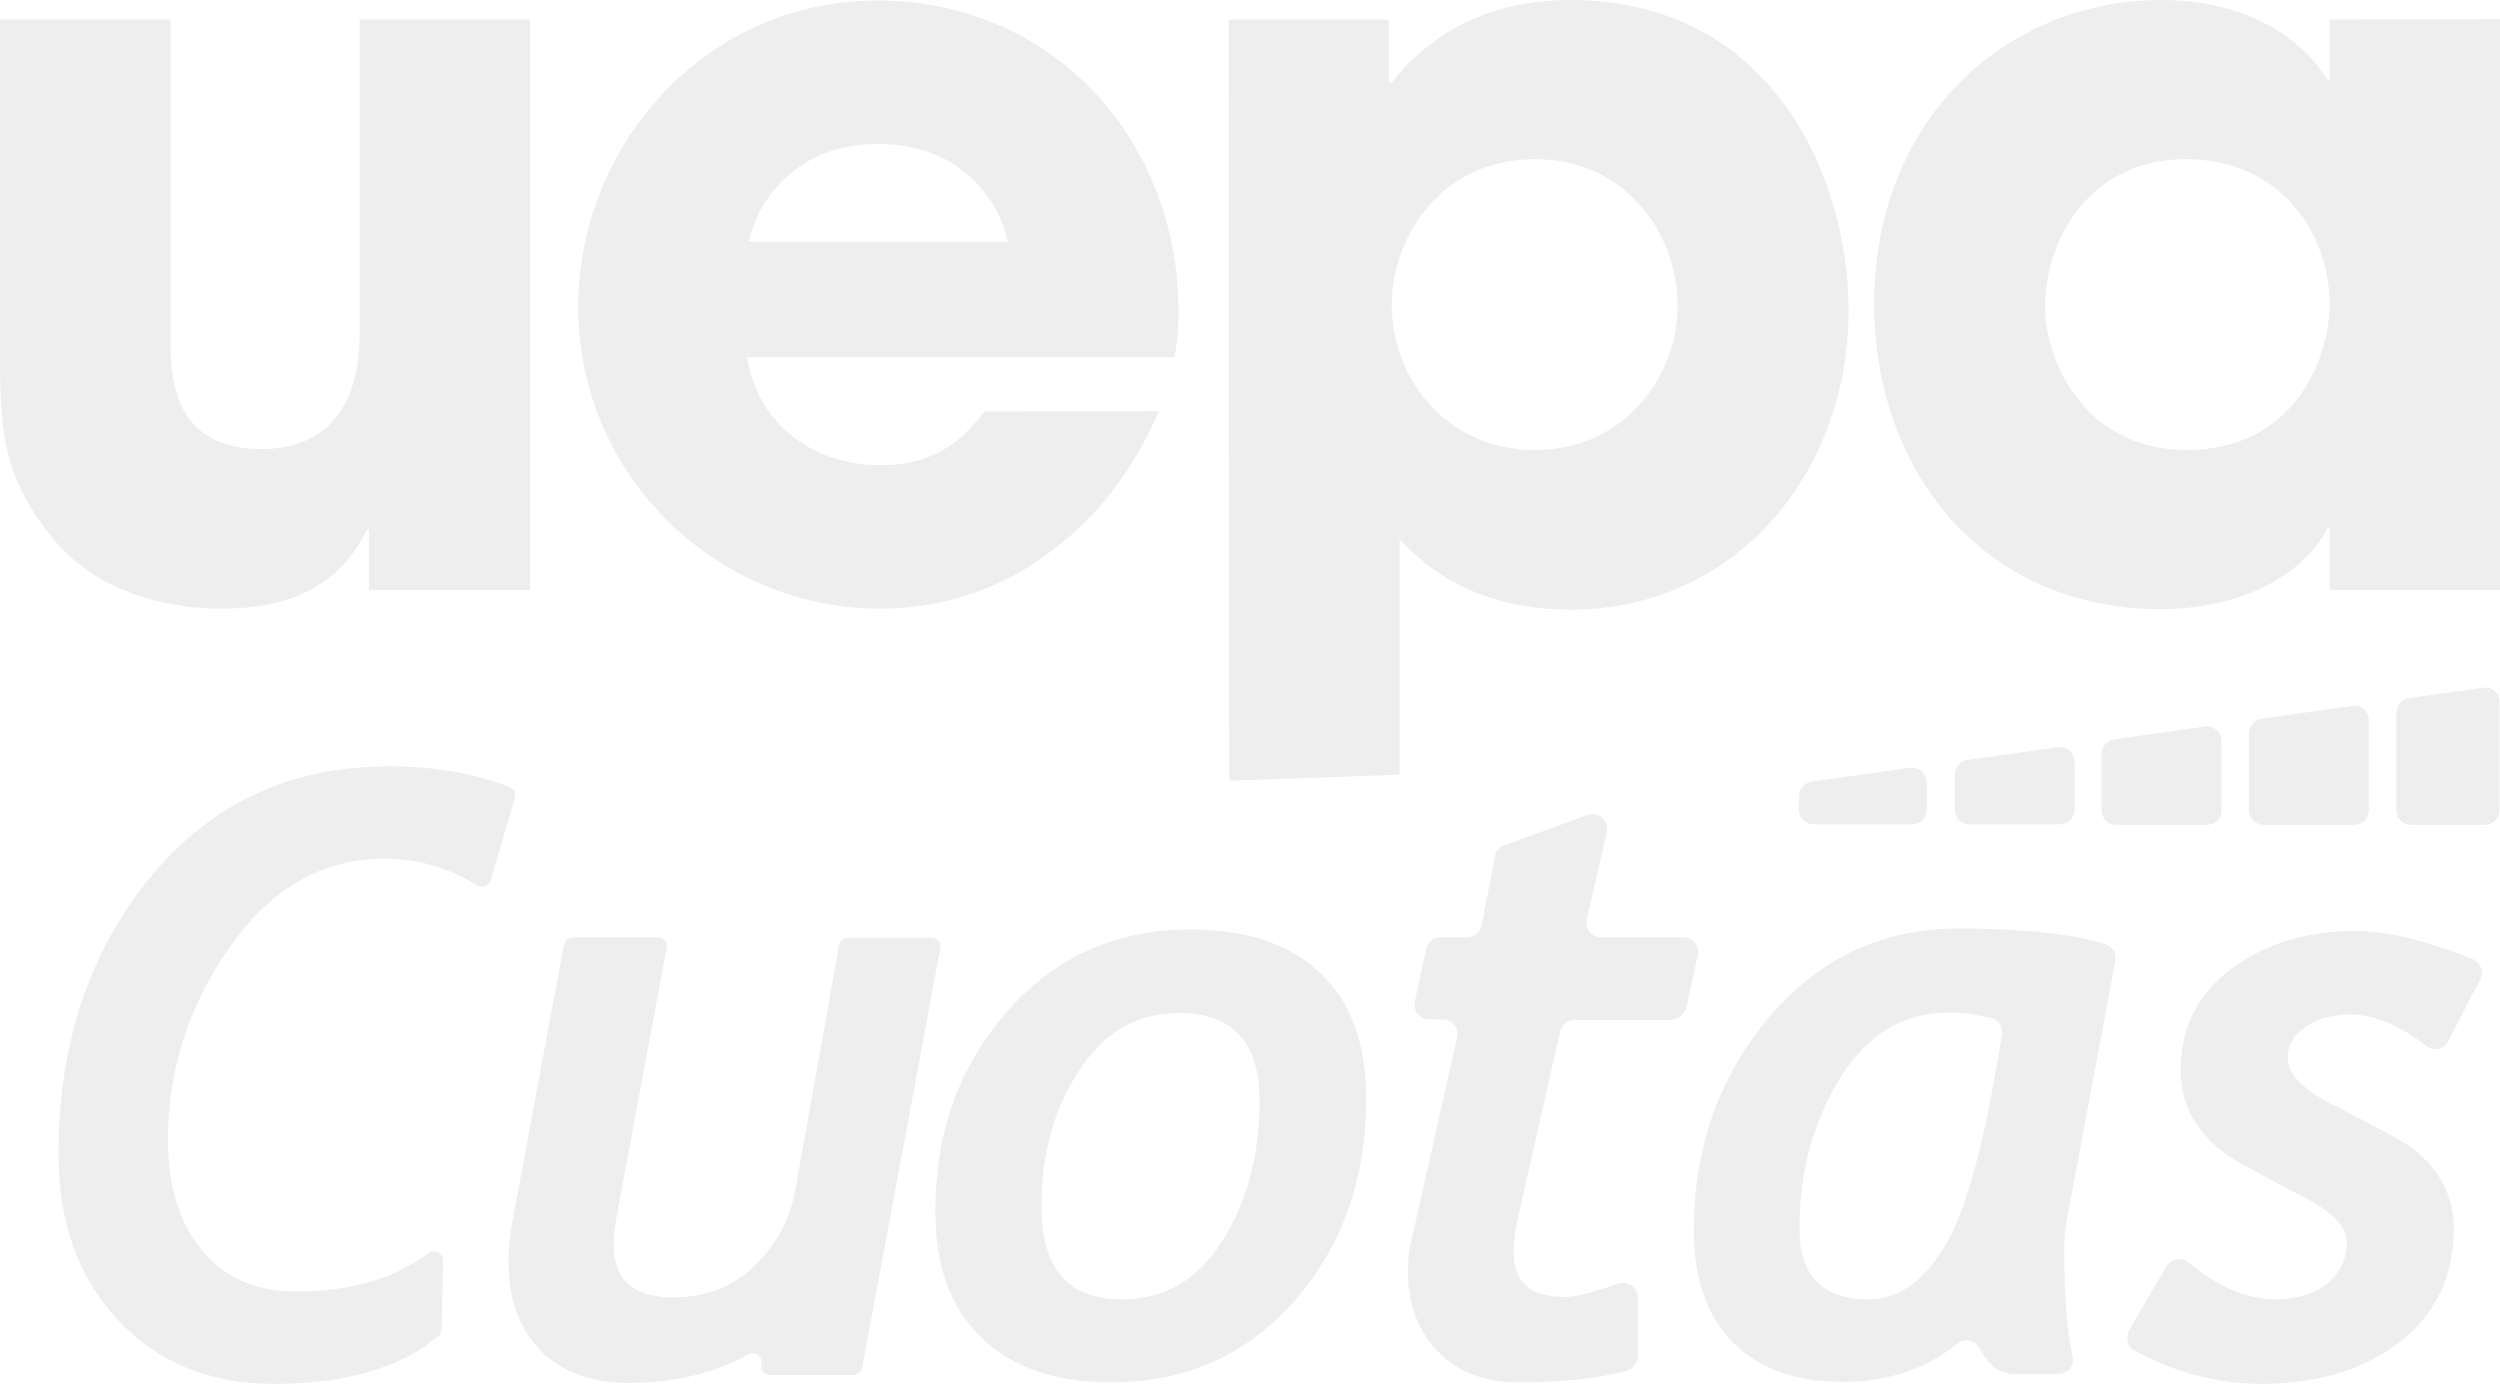
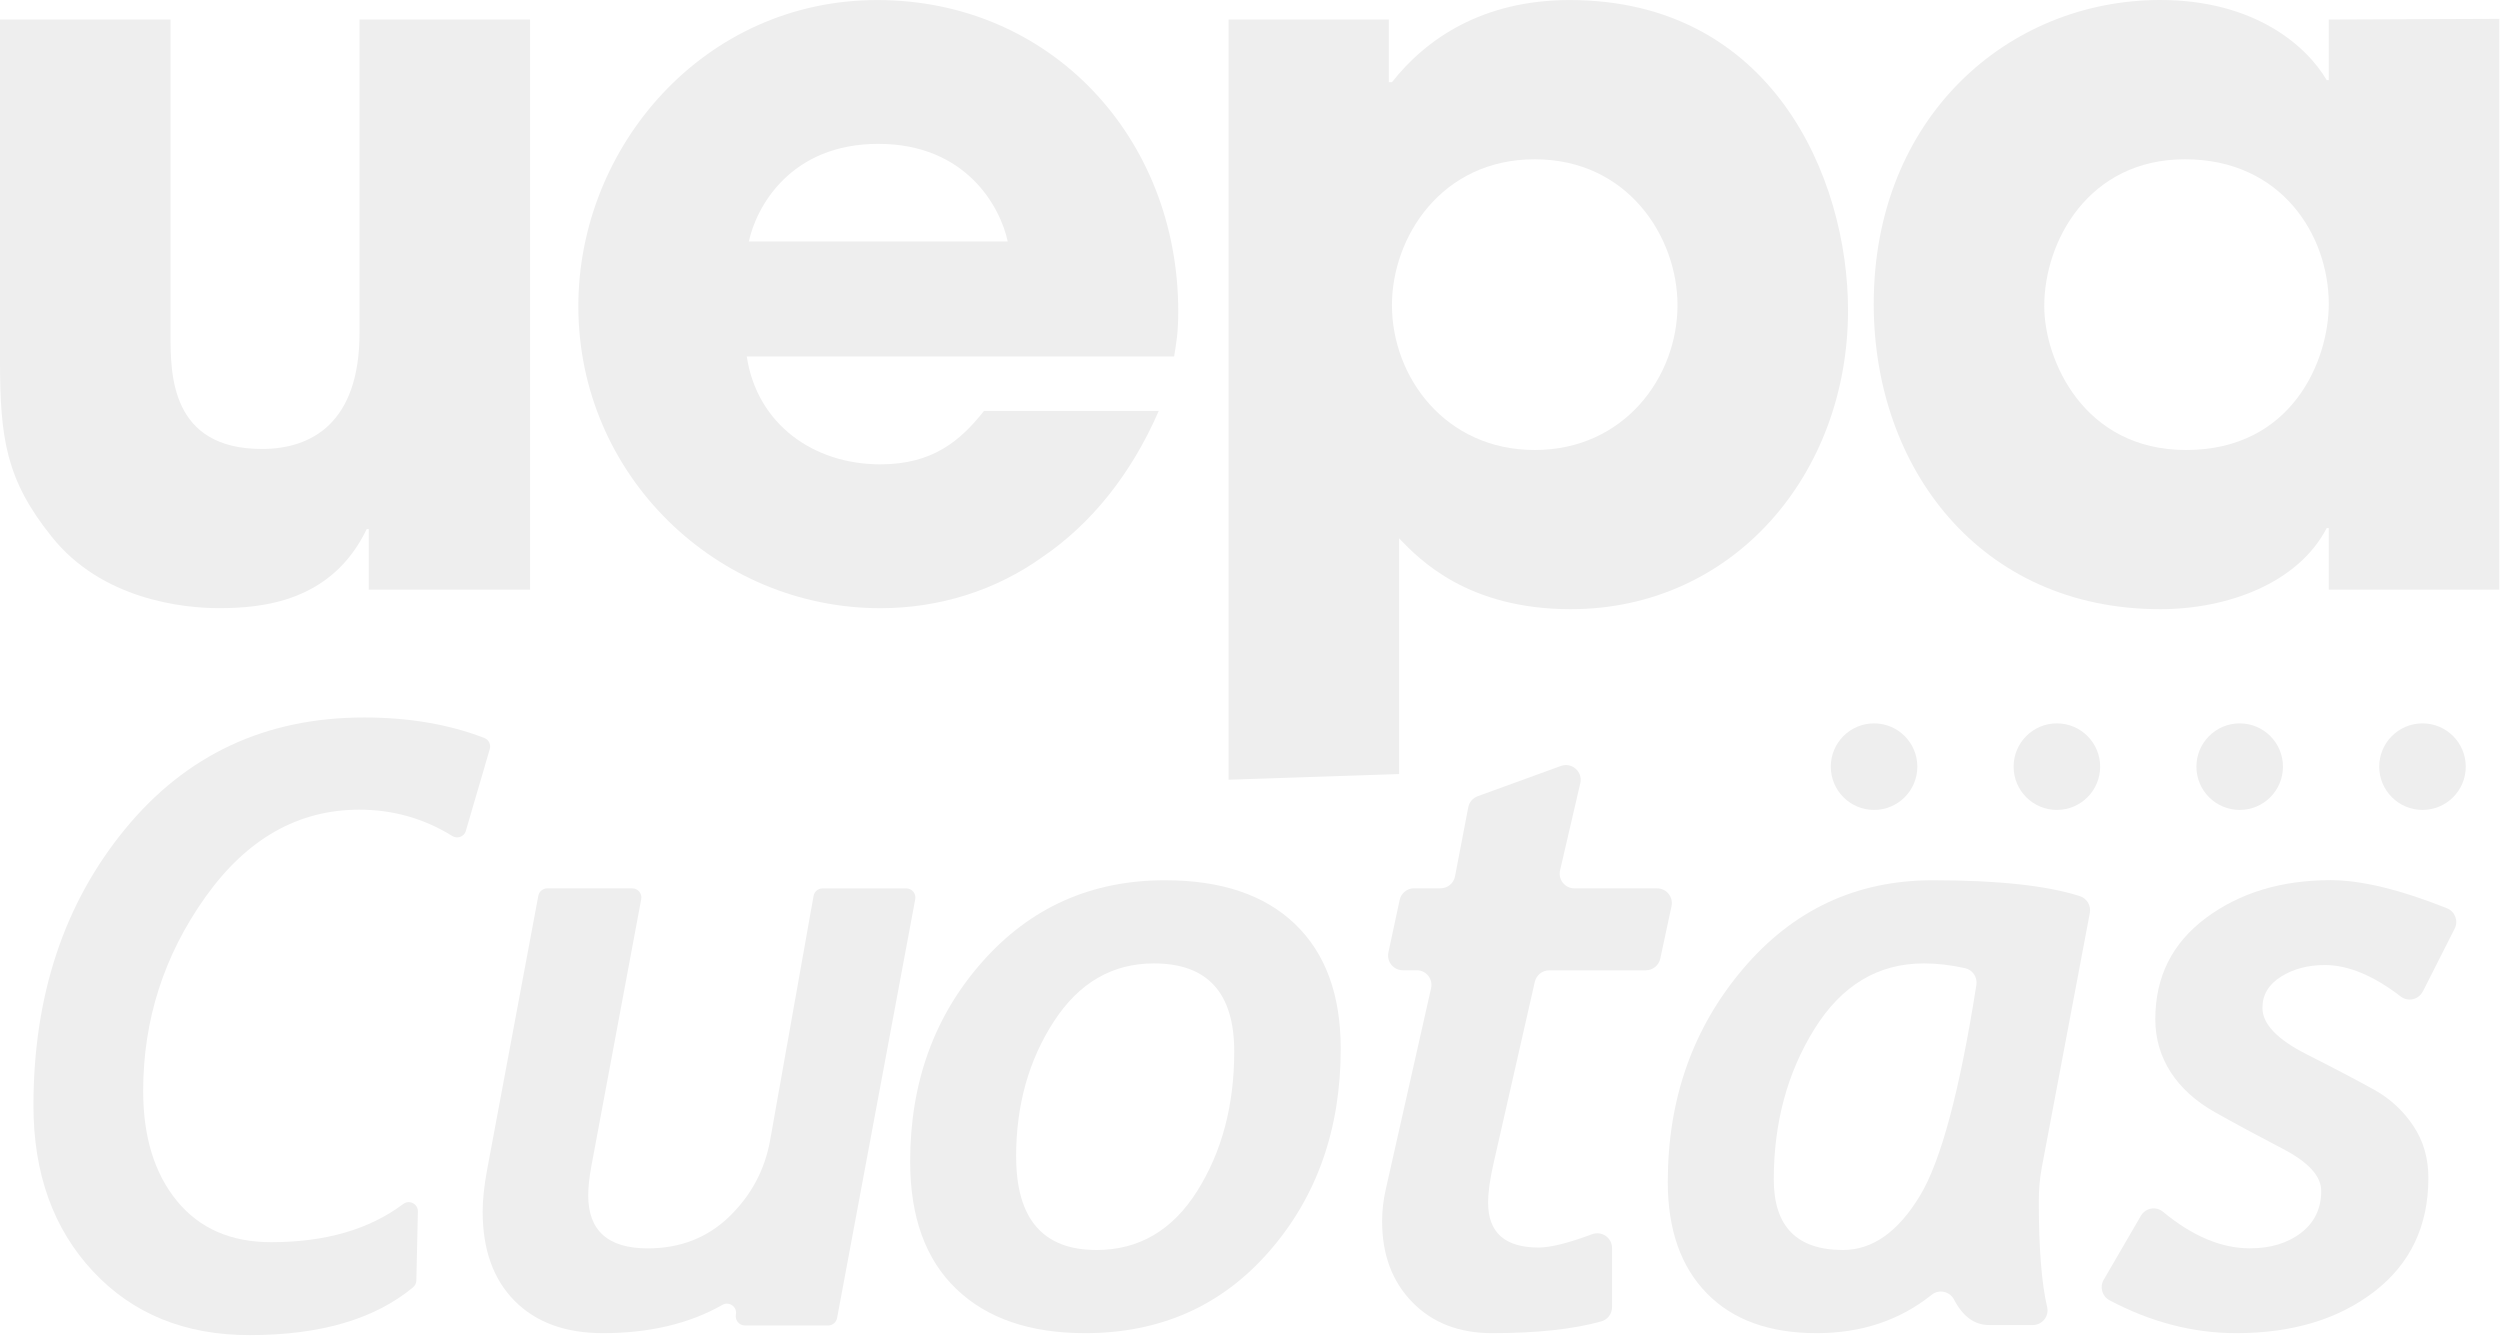
- <svg xmlns="http://www.w3.org/2000/svg" version="1.1" id="a" x="0px" y="0px" viewBox="0 0 508.9 281.8" style="enable-background:new 0 0 508.9 281.8;" xml:space="preserve">
-   <style type="text/css">
- 	.st0{fill:#EEEEEE;}
- </style>
-   <g id="b">
-     <g>
-       <path class="st0" d="M99.9,179.1c-0.3,1.2-1.7,1.7-2.8,1.1c-5.8-3.6-12.1-5.4-18.9-5.4c-12.4,0-22.9,5.9-31.3,17.8    c-8.4,11.9-12.7,25-12.7,39.5c0,9.4,2.3,16.8,6.9,22.4s11,8.4,19.2,8.4c11,0,20-2.6,26.9-7.8c1.2-0.9,3,0,3,1.5l-0.3,14    c0,0.5-0.2,1-0.7,1.4c-7.8,6.5-18.9,9.7-33.3,9.7c-13.2,0-23.8-4.3-31.9-13s-12.1-19.9-12.1-33.7c0-22.4,6.2-41.1,18.6-56.3    c12.4-15.2,28.6-22.7,48.7-22.7c9.1,0,17.3,1.4,24.5,4.2c0.9,0.4,1.4,1.3,1.1,2.2L99.9,179.1L99.9,179.1z" />
-       <path class="st0" d="M173.7,279.9h-16.9c-1.2,0-2.1-1.1-1.8-2.2l0,0c0.3-1.6-1.4-2.8-2.7-2c-6.8,3.8-14.9,5.8-24.3,5.8    c-7.6,0-13.6-2.2-18-6.6c-4.3-4.4-6.5-10.4-6.5-18.2c0-2.4,0.3-5.3,0.9-8.6l10.4-55.8c0.2-0.9,0.9-1.5,1.8-1.5h17.3    c1.2,0,2.1,1.1,1.8,2.2l-10.1,54.2c-0.4,2.4-0.7,4.4-0.7,6.1c0,7.2,4,10.8,12.1,10.8c6.6,0,12.1-2.1,16.6-6.4    c4.4-4.3,7.2-9.4,8.3-15.5l8.9-49.8c0.2-0.9,0.9-1.5,1.8-1.5h17c1.2,0,2.1,1.1,1.8,2.2l-15.9,85.3    C175.3,279.2,174.6,279.9,173.7,279.9L173.7,279.9z" />
-       <path class="st0" d="M190.4,246.5c0-16.1,4.9-29.6,14.7-40.7c9.8-11.1,22.2-16.6,37.2-16.6c11.5,0,20.3,3,26.5,8.9    c6.2,5.9,9.3,14.4,9.3,25.4c0,16.4-4.8,30.1-14.5,41.2c-9.7,11.1-22.2,16.7-37.5,16.7c-11.2,0-20-3-26.2-9    C193.5,266.4,190.4,257.8,190.4,246.5L190.4,246.5z M212,245.5c0,12.7,5.4,19,16.4,19c8.6,0,15.5-4,20.5-12c5-8,7.5-17.5,7.5-28.4    c0-11.9-5.4-17.9-16.4-17.9c-8.5,0-15.3,3.9-20.4,11.8C214.5,225.8,212,235,212,245.5L212,245.5z" />
-       <path class="st0" d="M340.2,207.6h-19.7c-1.4,0-2.6,1-2.9,2.3l-8.4,37.1c-0.7,3.1-1.1,5.8-1.1,7.9c0,6.1,3.4,9.1,10.3,9.1    c2.4,0,6-0.9,10.9-2.7c2-0.7,4.1,0.7,4.1,2.8v12c0,1.3-0.9,2.5-2.2,2.9c-5.7,1.6-13.1,2.4-22.2,2.4c-6.8,0-12.2-2.1-16.3-6.3    c-4.1-4.2-6.1-9.7-6.1-16.4c0-2.2,0.2-4.4,0.8-6.6l9.2-40.9c0.4-1.9-1-3.7-2.9-3.7h-2.8c-1.9,0-3.3-1.8-2.9-3.6l2.3-10.7    c0.3-1.4,1.5-2.4,2.9-2.4h5.4c1.4,0,2.7-1,3-2.4l2.7-14.1c0.2-1,0.9-1.9,1.9-2.2l16.9-6.2c2.2-0.8,4.5,1.2,4,3.5l-4.1,17.7    c-0.4,1.9,1,3.7,2.9,3.7h16.8c1.9,0,3.3,1.8,2.9,3.6l-2.3,10.7C342.8,206.5,341.6,207.5,340.2,207.6L340.2,207.6z" />
-       <path class="st0" d="M420.8,247.9c-0.4,2.1-0.6,4.3-0.6,6.8c0,9.4,0.6,16.6,1.7,21.4c0.4,1.9-1,3.6-2.9,3.6h-8.9    c-3,0-5.3-1.7-7.1-5.2c-0.9-1.7-3.1-2.2-4.5-1c-6.5,5.2-14.3,7.8-23.4,7.8c-9.6,0-17.1-2.7-22.4-8.1c-5.3-5.4-7.9-13-7.9-22.7    c0-16.9,5.1-31.3,15.3-43.4s23.1-18.1,38.6-18.1c13.2,0,23.2,1.1,29.9,3.2c1.5,0.5,2.3,1.9,2,3.4L420.8,247.9L420.8,247.9z     M396.8,206.1c-9.3,0-16.7,4.4-22.2,13.3c-5.5,8.9-8.3,19.1-8.3,30.7c0,9.6,4.7,14.4,14.1,14.4c6,0,11.2-3.7,15.6-11    c4.3-7.1,8.1-21.4,11.5-42.9c0.2-1.6-0.8-3.1-2.3-3.4C402.2,206.5,399.4,206.1,396.8,206.1L396.8,206.1z" />
-       <path class="st0" d="M498.4,211.9c-0.9,1.7-3,2.2-4.5,1c-5.6-4.3-10.7-6.4-15.5-6.4c-3.4,0-6.4,0.8-8.9,2.4    c-2.5,1.6-3.8,3.7-3.8,6.4c0,3.3,3,6.4,9,9.5c6,3,10.6,5.5,13.8,7.3c3.2,1.8,5.8,4.2,7.9,7.3c2,3.1,3.1,6.6,3.1,10.6    c0,9.8-3.7,17.5-11,23.2c-7.3,5.6-16.7,8.5-28.1,8.5c-8.8,0-17.4-2.2-25.8-6.7c-1.5-0.8-2-2.7-1.2-4.2l7.6-13    c0.9-1.6,3.1-2,4.5-0.8c6,5,11.9,7.5,17.7,7.5c4.2,0,7.7-1,10.4-3.1c2.7-2.1,4.1-5,4.1-8.6c0-3-2.6-5.8-7.8-8.6    c-5.2-2.7-9.8-5.2-13.8-7.4c-4-2.2-7-5-9.1-8.2c-2.1-3.2-3.1-6.8-3.1-10.8c0-8.6,3.4-15.5,10.3-20.6c6.9-5.1,15.3-7.7,25.4-7.7    c6.2,0,14.1,1.9,23.7,5.7c1.6,0.6,2.4,2.6,1.6,4.1L498.4,211.9L498.4,211.9z" />
-       <g id="c">
-         <path class="st0" d="M400.9,167.8h18.4c1.7,0,3-1.3,3-3v-9.7c0-1.8-1.6-3.2-3.4-3l-18.4,2.6c-1.5,0.2-2.6,1.5-2.6,3v7.2     C397.9,166.5,399.2,167.8,400.9,167.8L400.9,167.8z" />
-         <path class="st0" d="M478.8,143.7l-18.4,2.6c-1.5,0.2-2.6,1.5-2.6,3v15.6c0,1.7,1.3,3,3,3h18.4c1.7,0,3-1.3,3-3v-18.2     C482.2,144.8,480.6,143.4,478.8,143.7z" />
-         <path class="st0" d="M448.8,147.9l-18.4,2.6c-1.5,0.2-2.6,1.5-2.6,3v11.4c0,1.7,1.3,3,3,3h18.4c1.7,0,3-1.3,3-3v-13.9     C452.2,149,450.6,147.6,448.8,147.9z" />
-         <path class="st0" d="M388.8,156.3l-20,2.8c-1.5,0.2-2.6,1.5-2.6,3v2.7c0,1.7,1.3,3,3,3h20c1.7,0,3-1.3,3-3v-5.5     C392.2,157.5,390.6,156.1,388.8,156.3z" />
-         <path class="st0" d="M505.4,140l-15,2.1c-1.5,0.2-2.6,1.5-2.6,3v19.8c0,1.7,1.3,3,3,3h15c1.7,0,3-1.3,3-3v-21.9     C508.9,141.1,507.3,139.7,505.4,140z" />
-       </g>
-     </g>
-   </g>
-   <g id="d">
-     <g>
-       <path class="st0" d="M107.9,120.1H75.1v-12.3h-0.4c-7.1,14.8-21.3,16.1-30.1,16.1c-7.1,0-23.8-1.7-34.1-14.6    C1.3,97.7,0,89.3,0,73.4V4h34.7v64.2c0,7.9,0,23.2,18.6,23.2c10,0,19.9-5.2,19.9-23.6V4h34.7C107.9,4,107.9,120.1,107.9,120.1z" />
-       <path class="st0" d="M235.9,83.7c-5.6,13-13.8,23-23.6,29.7c-9.6,6.9-21.1,10.5-33.1,10.5c-33.3,0-61.5-27-61.5-61.5    c0-32.4,25.5-62.3,60.9-62.3s61.3,28,61.3,63.4c0,4.6-0.4,6.5-0.8,9.2h-87c2.1,13.8,13.6,22,27.2,22c10.7,0,16.3-4.8,21.1-10.9    L235.9,83.7L235.9,83.7z M205.2,49.2c-1.5-6.9-8.4-19.9-26.4-19.9s-24.9,13-26.4,19.9H205.2L205.2,49.2z" />
-       <path class="st0" d="M250.1,4h32.6v12.8h0.6C290.3,7.9,301.8,0,319.6,0c41.2,0,56.7,36.2,56.7,63.2c0,33.5-23.4,60.9-56.5,60.9    c-20.9,0-30.8-10-34.9-14.4v48l-34.7,1.2L250.1,4L250.1,4z M341.5,62.1c0-13.8-10-29.7-29.1-29.7s-29.1,15.9-29.1,29.7    c0,14.6,10.9,29.5,29.1,29.5S341.5,76.8,341.5,62.1z" />
-       <path class="st0" d="M508.9,120.1h-34.7v-12.6h-0.4c-5.9,11.3-20.3,16.5-33.9,16.5c-36.8,0-58.4-28.9-58.4-62.1    c0-38.1,27.4-61.9,58.4-61.9c19,0,29.7,9.2,33.9,16.3h0.4V4l34.7-0.1V120.1z M445.1,91.6c21.8,0,29.1-18.4,29.1-29.7    c0-14-9.6-29.5-29.3-29.5s-28.6,16.7-28.6,29.9C416.2,73.2,424.2,91.6,445.1,91.6L445.1,91.6z" />
-     </g>
-   </g>
+ <svg xmlns="http://www.w3.org/2000/svg" width="509" height="272" viewBox="0 0 509 272" fill="none">
+   <path d="M94.86 169.16C94.51 170.34 93.14 170.86 92.09 170.21C86.33 166.64 80.01 164.85 73.15 164.85C60.7 164.85 50.25 170.79 41.81 182.65C33.37 194.52 29.15 207.68 29.15 222.12C29.15 231.47 31.45 238.94 36.04 244.53C40.63 250.12 47.02 252.91 55.21 252.91C66.22 252.91 75.18 250.32 82.09 245.14C83.34 244.2 85.11 245.1 85.08 246.66L84.77 260.69C84.76 261.23 84.52 261.74 84.11 262.09C76.28 268.59 65.18 271.83 50.81 271.83C37.64 271.83 27.01 267.5 18.93 258.84C10.85 250.18 6.81 238.93 6.81 225.1C6.81 202.74 13.02 183.98 25.45 168.82C37.87 153.66 54.1 146.08 74.13 146.08C83.26 146.08 91.42 147.47 98.63 150.26C99.52 150.61 99.99 151.59 99.72 152.51L94.85 169.14L94.86 169.16Z" fill="#EEEEEE" />
+   <path d="M168.61 269.86H151.66C150.49 269.86 149.61 268.79 149.83 267.64C150.13 266.08 148.47 264.89 147.09 265.67C140.33 269.51 132.22 271.43 122.76 271.43C115.12 271.43 109.13 269.24 104.79 264.87C100.45 260.5 98.27 254.44 98.27 246.69C98.27 244.26 98.57 241.41 99.18 238.14L109.6 182.39C109.76 181.51 110.54 180.87 111.43 180.87H128.72C129.89 180.87 130.77 181.93 130.55 183.08L120.42 237.32C119.98 239.7 119.76 241.72 119.76 243.38C119.76 250.57 123.8 254.17 131.88 254.17C138.46 254.17 143.98 252.03 148.44 247.74C152.89 243.45 155.67 238.29 156.78 232.26L165.64 182.42C165.8 181.53 166.57 180.88 167.48 180.88H184.51C185.68 180.88 186.56 181.94 186.34 183.09L170.43 268.35C170.27 269.23 169.49 269.87 168.6 269.87L168.61 269.86Z" fill="#EEEEEE" />
+   <path d="M185.31 236.49C185.31 220.44 190.21 206.88 200 195.82C209.79 184.75 222.19 179.22 237.19 179.22C248.65 179.22 257.47 182.2 263.67 188.14C269.87 194.09 272.97 202.54 272.97 213.5C272.97 229.88 268.13 243.63 258.44 254.75C248.76 265.87 236.25 271.43 220.92 271.43C209.69 271.43 200.94 268.43 194.69 262.42C188.44 256.42 185.31 247.77 185.31 236.48V236.49ZM206.89 235.49C206.89 248.16 212.34 254.5 223.24 254.5C231.87 254.5 238.71 250.5 243.74 242.51C248.78 234.51 251.29 225.04 251.29 214.08C251.29 202.13 245.84 196.15 234.94 196.15C226.47 196.15 219.68 200.09 214.56 207.98C209.44 215.86 206.88 225.04 206.88 235.5L206.89 235.49Z" fill="#EEEEEE" />
+   <path d="M335.09 197.56H315.42C314.02 197.56 312.81 198.53 312.49 199.89L304.06 236.98C303.34 240.13 302.98 242.76 302.98 244.87C302.98 250.96 306.41 254 313.27 254C315.68 254 319.3 253.1 324.14 251.29C326.11 250.56 328.21 251.99 328.21 254.09V266.14C328.21 267.48 327.33 268.67 326.04 269.03C320.31 270.63 312.9 271.43 303.81 271.43C297.06 271.43 291.64 269.33 287.54 265.12C283.44 260.91 281.4 255.44 281.4 248.68C281.4 246.47 281.65 244.28 282.15 242.12L291.37 201.2C291.79 199.32 290.37 197.54 288.44 197.54H285.61C283.7 197.54 282.28 195.78 282.68 193.91L284.97 183.23C285.27 181.85 286.49 180.86 287.9 180.86H293.29C294.73 180.86 295.97 179.84 296.24 178.43L298.94 164.36C299.14 163.32 299.87 162.47 300.86 162.11L317.8 155.95C320.04 155.14 322.29 157.13 321.75 159.45L317.63 177.19C317.19 179.07 318.62 180.87 320.55 180.87H337.39C339.3 180.87 340.72 182.63 340.32 184.5L338.03 195.18C337.73 196.56 336.51 197.55 335.1 197.55L335.09 197.56Z" fill="#EEEEEE" />
+   <path d="M415.68 237.9C415.29 239.95 415.1 242.22 415.1 244.71C415.1 254.15 415.67 261.29 416.8 266.14C417.23 268.01 415.79 269.78 413.87 269.78H404.98C402.03 269.78 399.65 268.06 397.85 264.61C396.97 262.92 394.79 262.42 393.3 263.61C386.78 268.83 378.97 271.43 369.86 271.43C360.23 271.43 352.77 268.72 347.49 263.3C342.2 257.88 339.56 250.32 339.56 240.64C339.56 223.76 344.66 209.31 354.87 197.27C365.08 185.23 377.96 179.22 393.51 179.22C406.75 179.22 416.73 180.3 423.45 182.45C424.9 182.91 425.77 184.38 425.49 185.87L415.67 237.9H415.68ZM391.69 196.15C382.39 196.15 374.98 200.59 369.44 209.47C363.91 218.35 361.14 228.58 361.14 240.14C361.14 249.71 365.84 254.5 375.25 254.5C381.23 254.5 386.44 250.82 390.9 243.46C395.18 236.39 399.01 222.08 402.39 200.53C402.64 198.97 401.63 197.46 400.09 197.12C397.16 196.47 394.36 196.15 391.69 196.15V196.15Z" fill="#EEEEEE" />
+   <path d="M493.28 201.86C492.43 203.53 490.27 204.03 488.79 202.89C483.23 198.62 478.08 196.48 473.33 196.48C469.9 196.48 466.92 197.27 464.41 198.85C461.89 200.43 460.63 202.54 460.63 205.2C460.63 208.47 463.63 211.62 469.64 214.66C475.64 217.7 480.25 220.13 483.46 221.92C486.67 223.72 489.3 226.15 491.35 229.22C493.4 232.29 494.42 235.82 494.42 239.8C494.42 249.59 490.75 257.31 483.42 262.96C476.09 268.6 466.72 271.43 455.32 271.43C446.53 271.43 437.92 269.2 429.49 264.73C427.99 263.93 427.45 262.04 428.31 260.57L435.89 247.53C436.81 245.94 438.95 245.53 440.36 246.7C446.37 251.68 452.27 254.16 458.07 254.16C462.28 254.16 465.75 253.11 468.49 251.01C471.23 248.91 472.6 246.06 472.6 242.46C472.6 239.47 470 236.62 464.8 233.91C459.6 231.2 455.01 228.72 451.02 226.48C447.04 224.24 444.01 221.5 441.93 218.26C439.86 215.02 438.82 211.44 438.82 207.51C438.82 198.88 442.26 192 449.15 186.88C456.04 181.76 464.49 179.2 474.51 179.2C480.73 179.2 488.62 181.11 498.2 184.92C499.84 185.57 500.57 187.5 499.77 189.07L493.3 201.85L493.28 201.86Z" fill="#EEEEEE" />
+   <path d="M381.56 164.9C386.426 164.9 390.37 160.956 390.37 156.09C390.37 151.224 386.426 147.28 381.56 147.28C376.694 147.28 372.75 151.224 372.75 156.09C372.75 160.956 376.694 164.9 381.56 164.9Z" fill="#EEEEEE" />
+   <path d="M418.78 164.9C423.646 164.9 427.59 160.956 427.59 156.09C427.59 151.224 423.646 147.28 418.78 147.28C413.914 147.28 409.97 151.224 409.97 156.09C409.97 160.956 413.914 164.9 418.78 164.9Z" fill="#EEEEEE" />
+   <path d="M456 164.9C460.866 164.9 464.81 160.956 464.81 156.09C464.81 151.224 460.866 147.28 456 147.28C451.134 147.28 447.19 151.224 447.19 156.09C447.19 160.956 451.134 164.9 456 164.9Z" fill="#EEEEEE" />
+   <path d="M493.22 164.9C498.086 164.9 502.03 160.956 502.03 156.09C502.03 151.224 498.086 147.28 493.22 147.28C488.355 147.28 484.41 151.224 484.41 156.09C484.41 160.956 488.355 164.9 493.22 164.9Z" fill="#EEEEEE" />
+   <path d="M107.92 120.06H75.08V107.72H74.66C67.55 122.57 53.33 123.82 44.54 123.82C37.43 123.82 20.7 122.15 10.45 109.18C1.26 97.68 0 89.32 0 73.42V3.98H34.72V68.19C34.72 76.14 34.72 91.41 53.33 91.41C63.37 91.41 73.2 86.18 73.2 67.78V3.98H107.92V120.06Z" fill="#EEEEEE" />
+   <path d="M235.92 83.67C230.27 96.64 222.12 106.68 212.29 113.37C202.67 120.27 191.16 123.83 179.24 123.83C145.98 123.83 117.75 96.85 117.75 62.34C117.75 29.92 143.27 0.01 178.61 0.01C213.95 0.01 239.89 28.04 239.89 63.38C239.89 67.98 239.47 69.86 239.05 72.58H152.04C154.13 86.38 165.64 94.54 179.23 94.54C189.9 94.54 195.54 89.73 200.35 83.66H235.91L235.92 83.67ZM205.17 49.16C203.71 42.26 196.8 29.29 178.82 29.29C160.84 29.29 153.93 42.26 152.47 49.16H205.18H205.17Z" fill="#EEEEEE" />
+   <path d="M250.14 3.98H282.77V16.74H283.4C290.3 7.96 301.81 0.01 319.58 0.01C360.78 0.01 376.26 36.19 376.26 63.17C376.26 96.63 352.83 124.03 319.79 124.03C298.88 124.03 289.04 113.99 284.86 109.6V157.59L250.14 158.75V3.98V3.98ZM341.54 62.13C341.54 48.33 331.5 32.43 312.47 32.43C293.44 32.43 283.4 48.33 283.4 62.13C283.4 76.77 294.28 91.62 312.47 91.62C330.66 91.62 341.54 76.77 341.54 62.13V62.13Z" fill="#EEEEEE" />
+   <path d="M508.86 120.06H474.14V107.51H473.72C467.86 118.8 453.43 124.03 439.84 124.03C403.03 124.03 381.49 95.17 381.49 61.91C381.49 23.84 408.89 0 439.84 0C458.87 0 469.54 9.2 473.72 16.31H474.14V3.98L508.86 3.84V120.06ZM445.07 91.62C466.82 91.62 474.14 73.21 474.14 61.92C474.14 47.91 464.52 32.43 444.86 32.43C425.2 32.43 416.21 49.16 416.21 62.34C416.21 73.22 424.16 91.62 445.07 91.62V91.62Z" fill="#EEEEEE" />
</svg>
